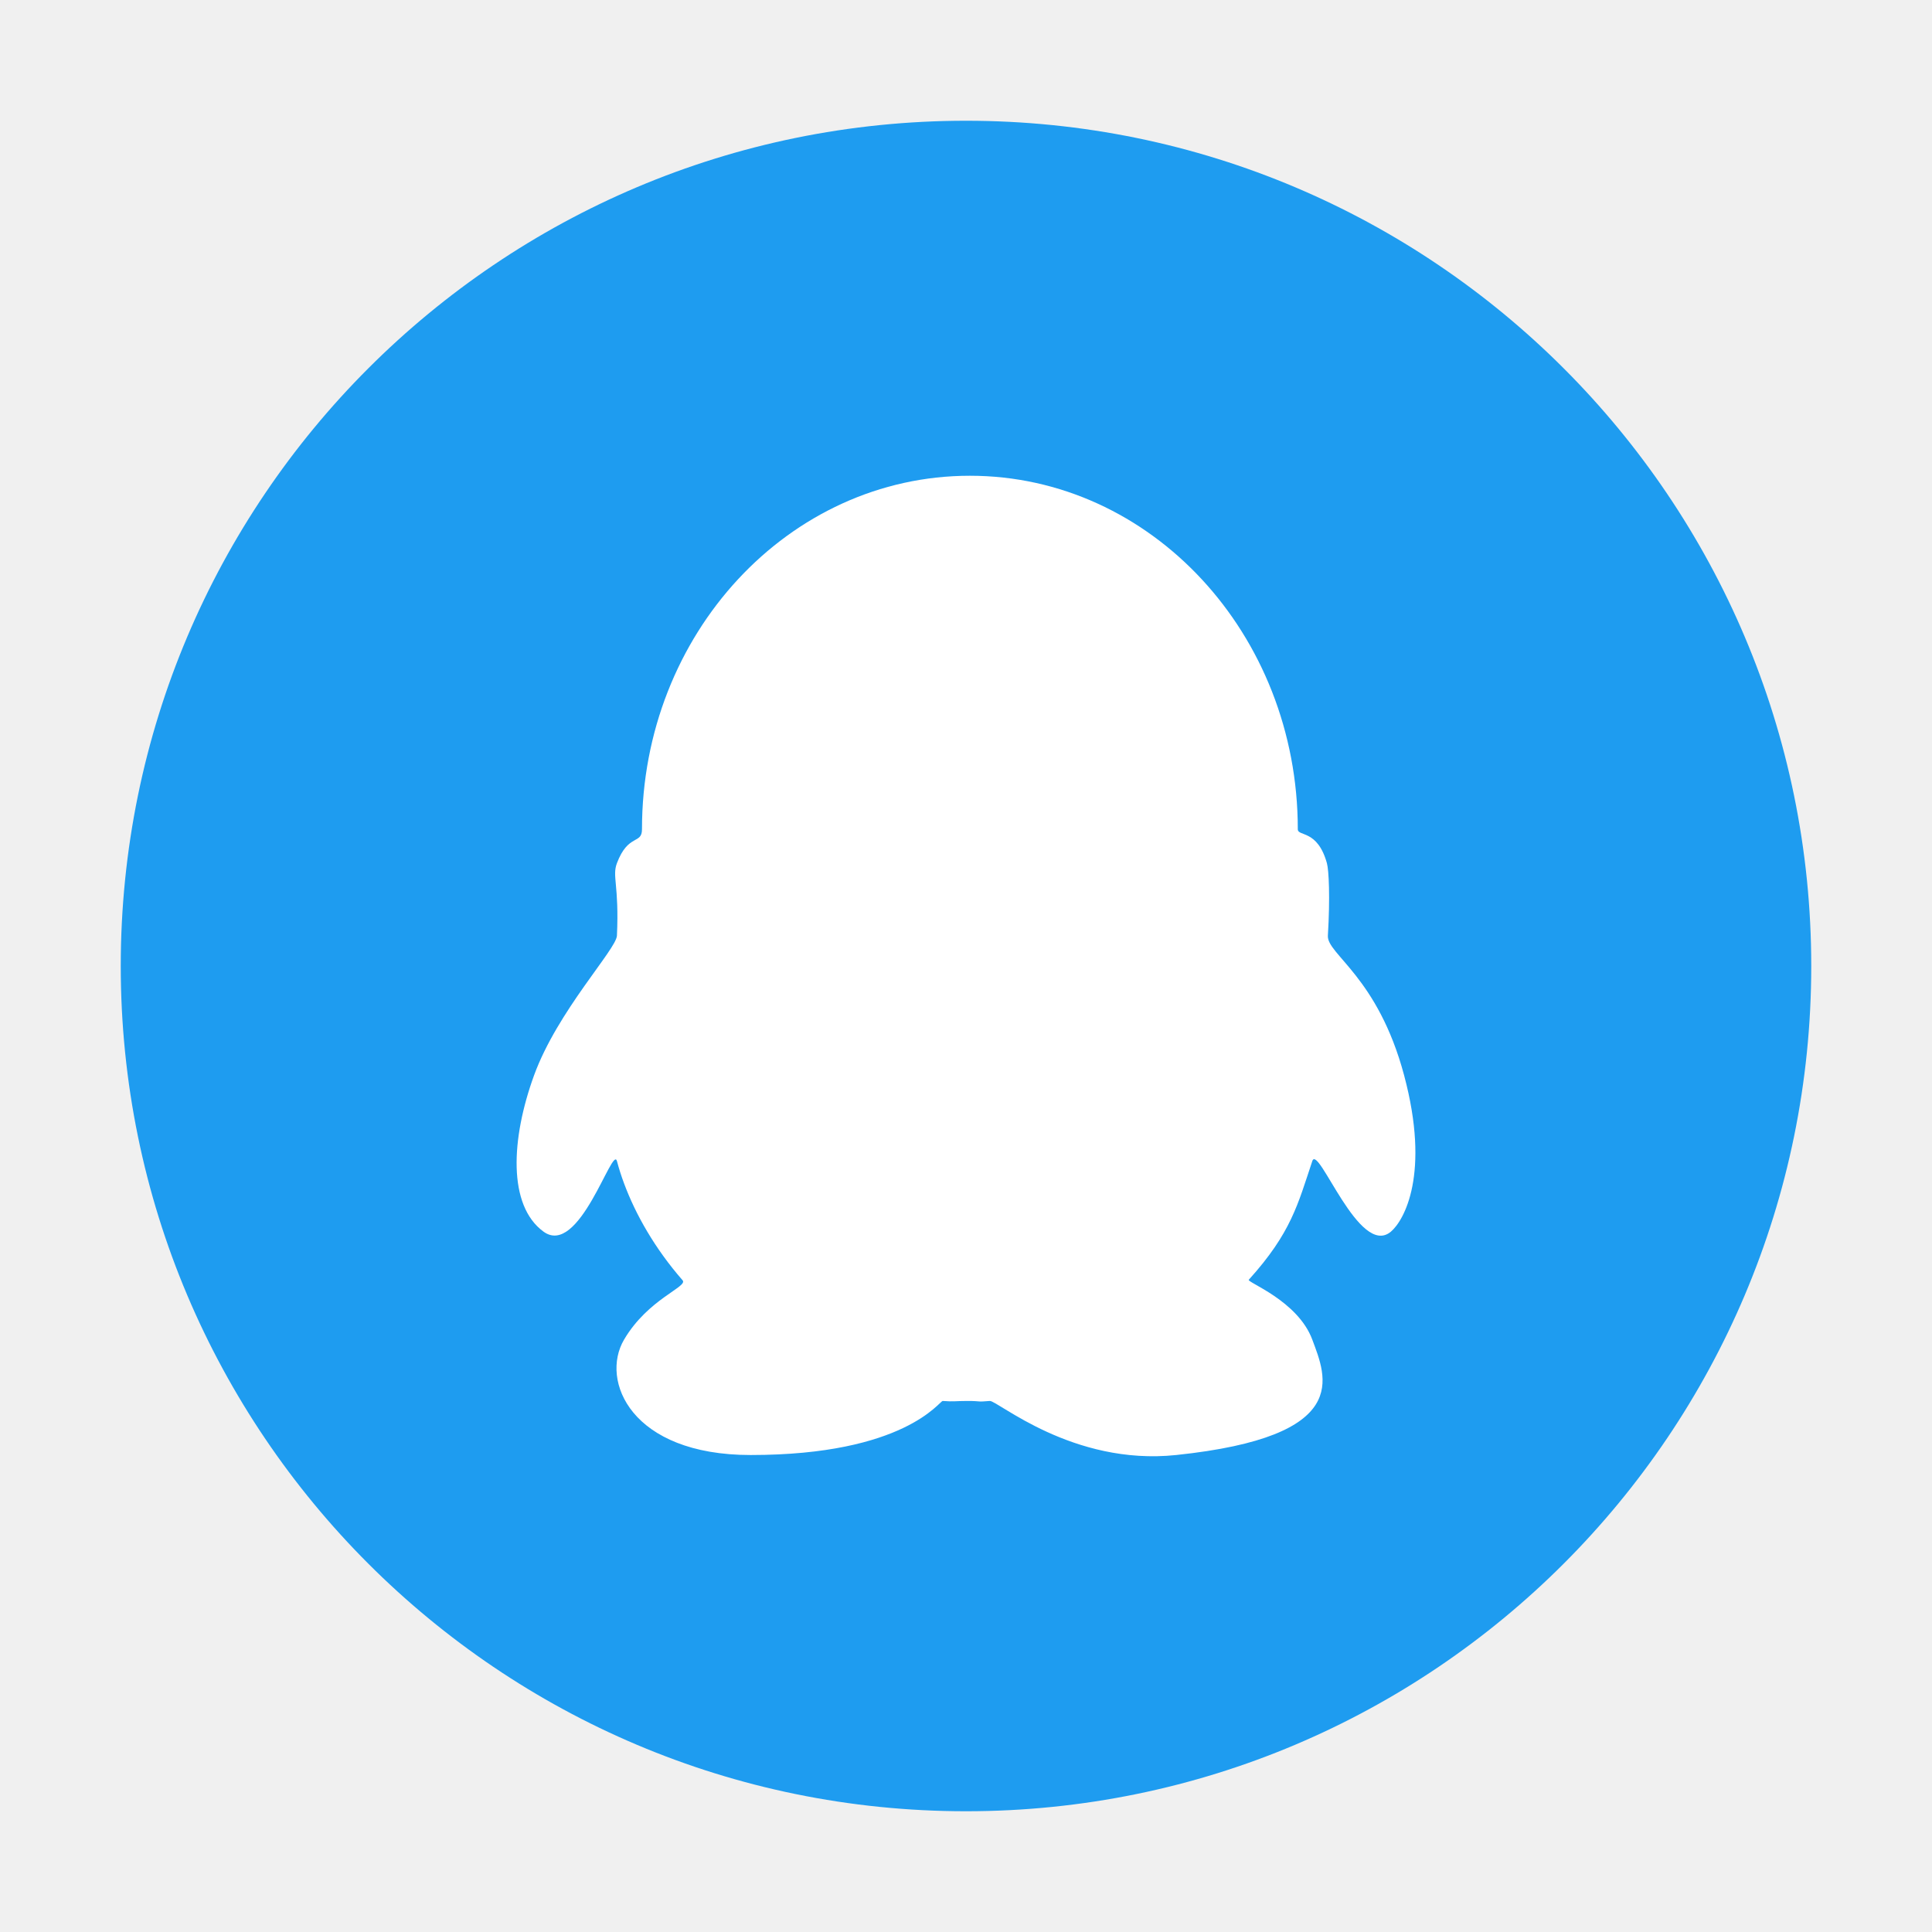
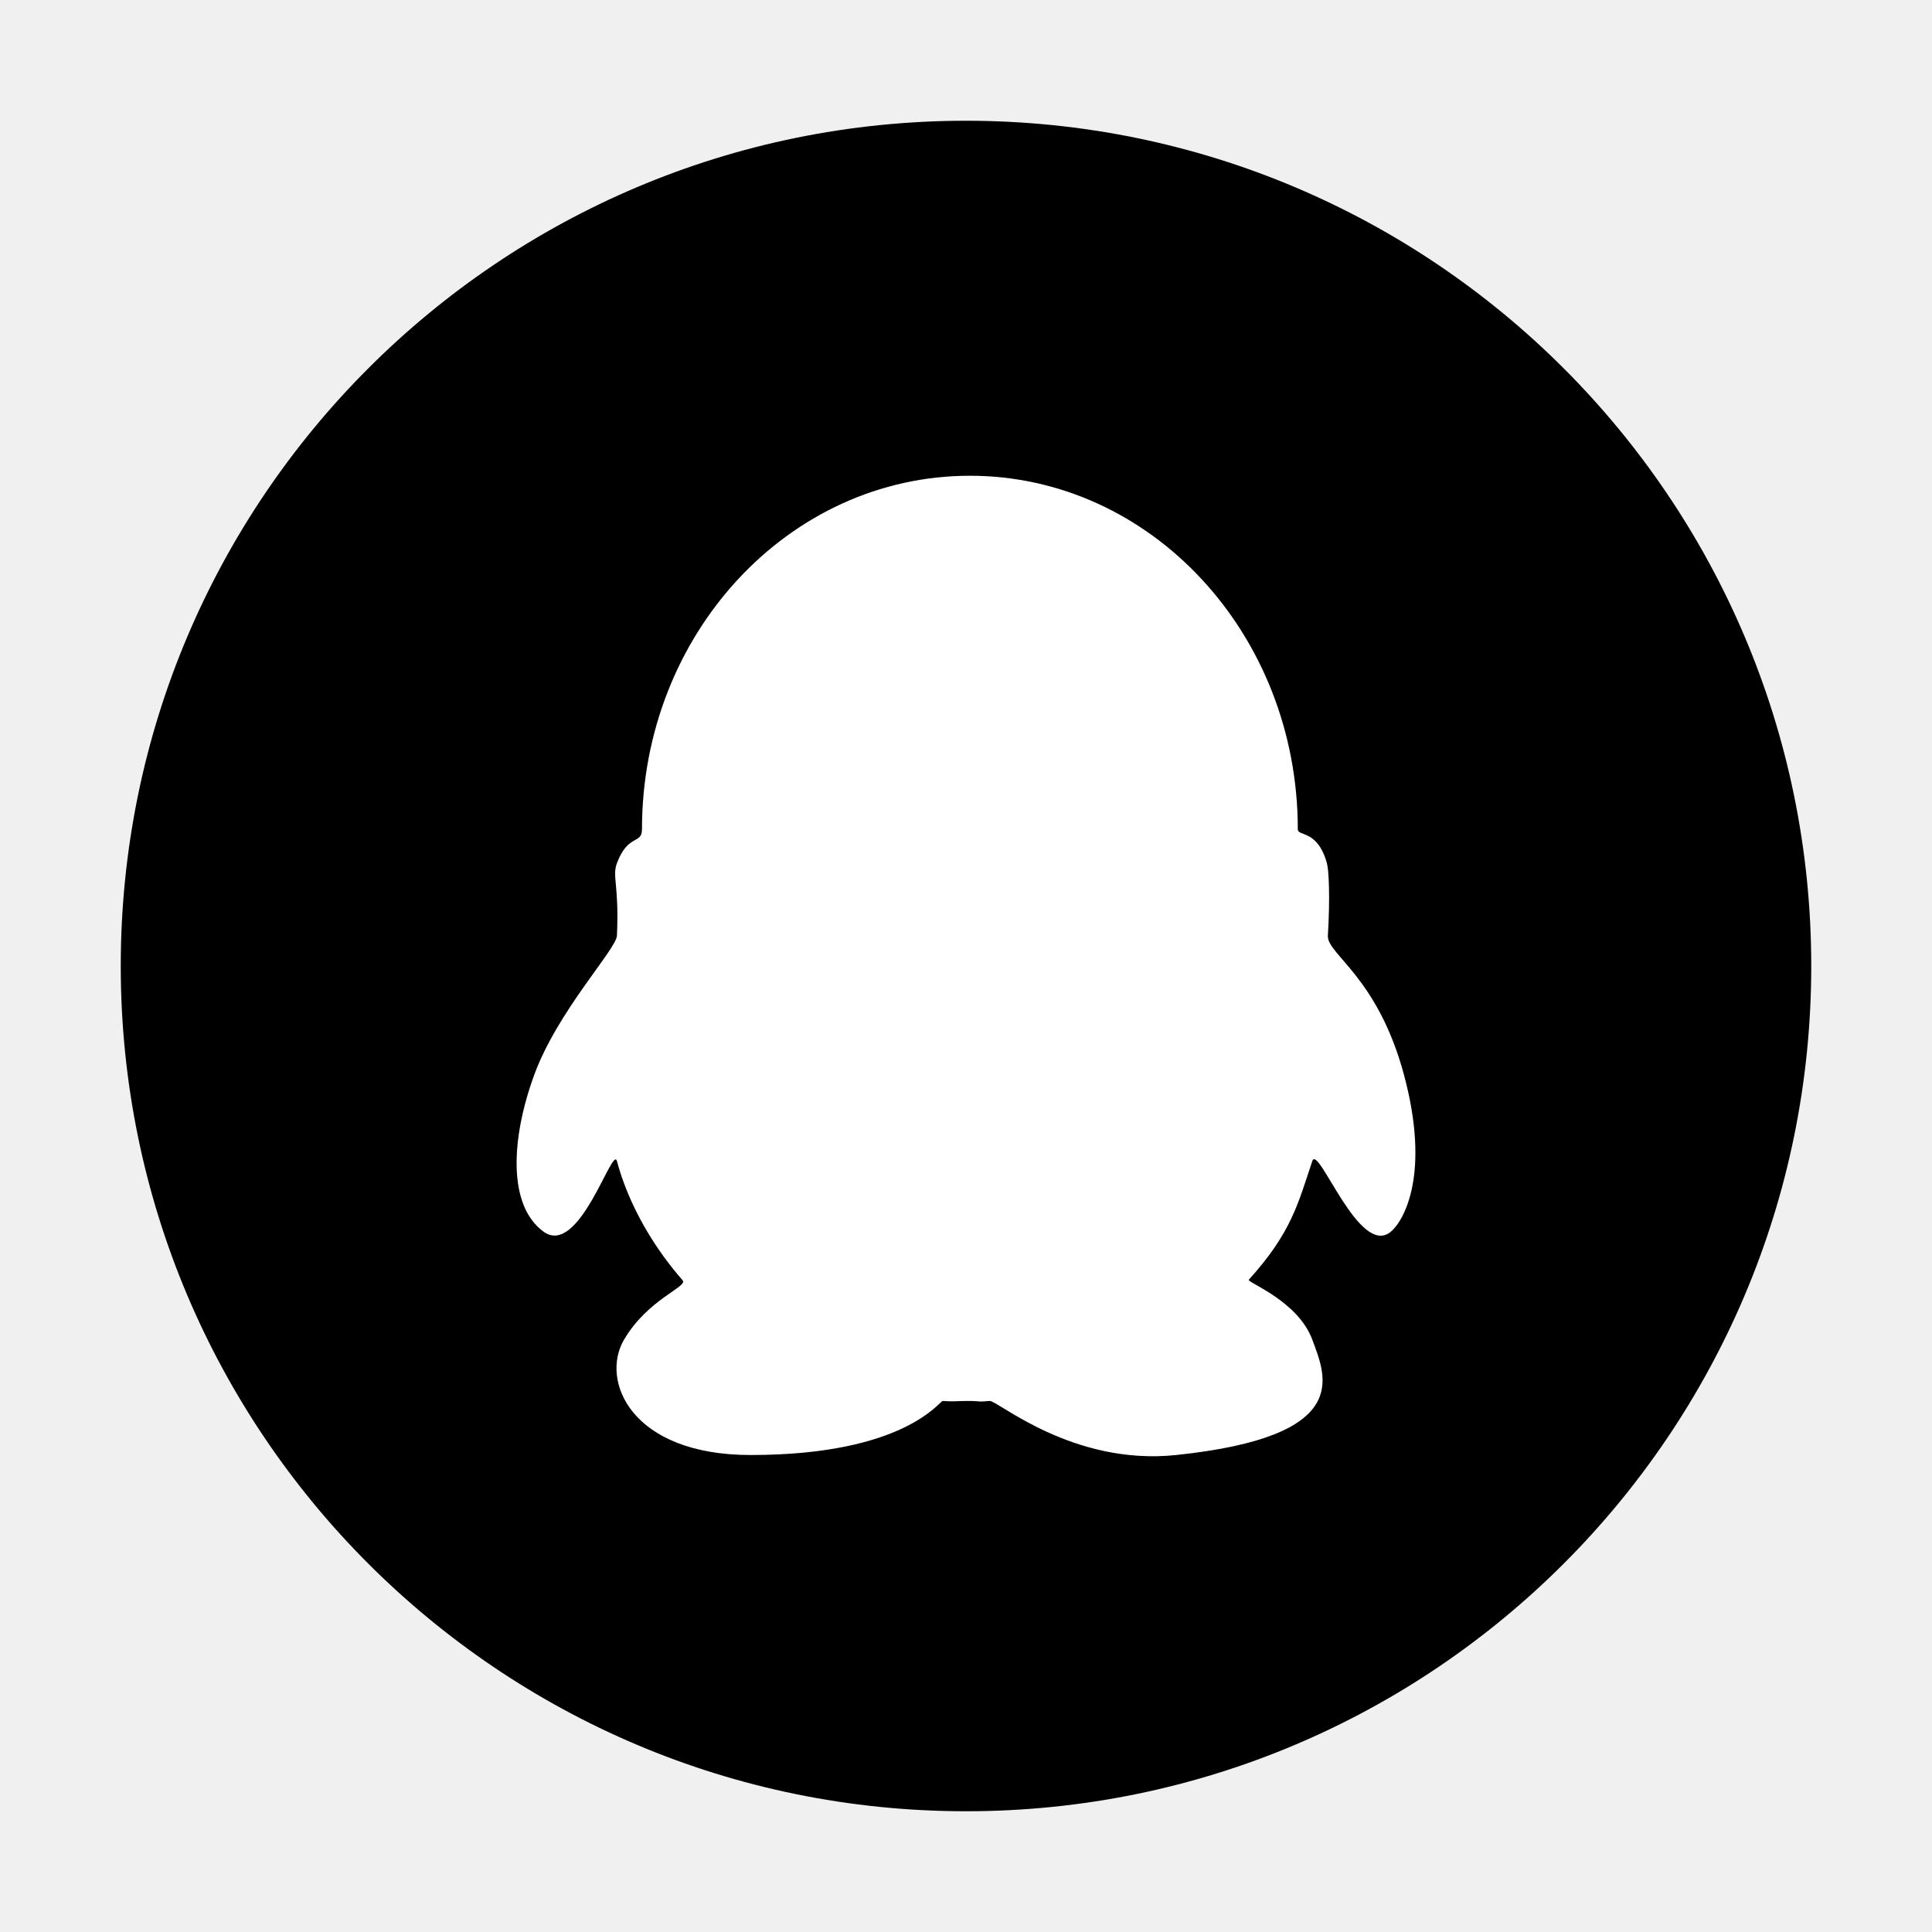
<svg xmlns="http://www.w3.org/2000/svg" t="1552226591301" class="icon" style="" viewBox="0 0 1024 1024" version="1.1" p-id="2554" width="200" height="200">
  <defs>
    <style type="text/css" />
  </defs>
-   <path d="M64 512a448 448 0 1 0 896 0 448 448 0 1 0-896 0z" fill="#1E9CF0" p-id="2555" />
+   <path d="M64 512a448 448 0 1 0 896 0 448 448 0 1 0-896 0z" p-id="2555" />
  <path d="M326.988 457.489c-2.675 7.064 1.243 11.537 0 38.438-0.336 7.237-31.537 39.988-43.919 74.005-12.284 33.743-13.974 68.997 4.992 82.853 18.963 13.853 36.617-46.118 38.927-37.394a127.703 127.703 0 0 0 3.772 11.837c6.069 16.346 16.261 34.438 31.035 51.355 3.002 3.436-18.278 9.755-31.035 31.456-12.757 21.697 3.654 61.15 67.094 61.15 81.848 0 100.143-28.774 101.81-28.65 6.095 0.46 6.516 0 12.976 0 7.906 0 4.633 0.636 11.977 0 3.967-0.343 43.747 34.441 98.815 28.65 93.826-9.863 79.48-41.306 72.113-61.15-7.684-20.715-34.865-30.418-33.665-31.746 22.477-24.839 26.036-40.089 33.665-62.902 3.139-9.377 24.911 51.597 41.678 37.394 6.985-5.919 20.96-30.578 6.985-82.853-13.974-52.279-40.993-64.2-40.405-74.005 1.224-20.402 0.512-34.728-0.519-38.438-4.989-17.971-15.423-14.004-15.423-17.971 0-103.477-77.812-187.358-173.798-187.358-95.989 0-173.798 83.881-173.798 187.358-0.001 8.212-7.29 2.144-13.277 17.971z" fill="#FFFFFF" p-id="2556" />
</svg>
